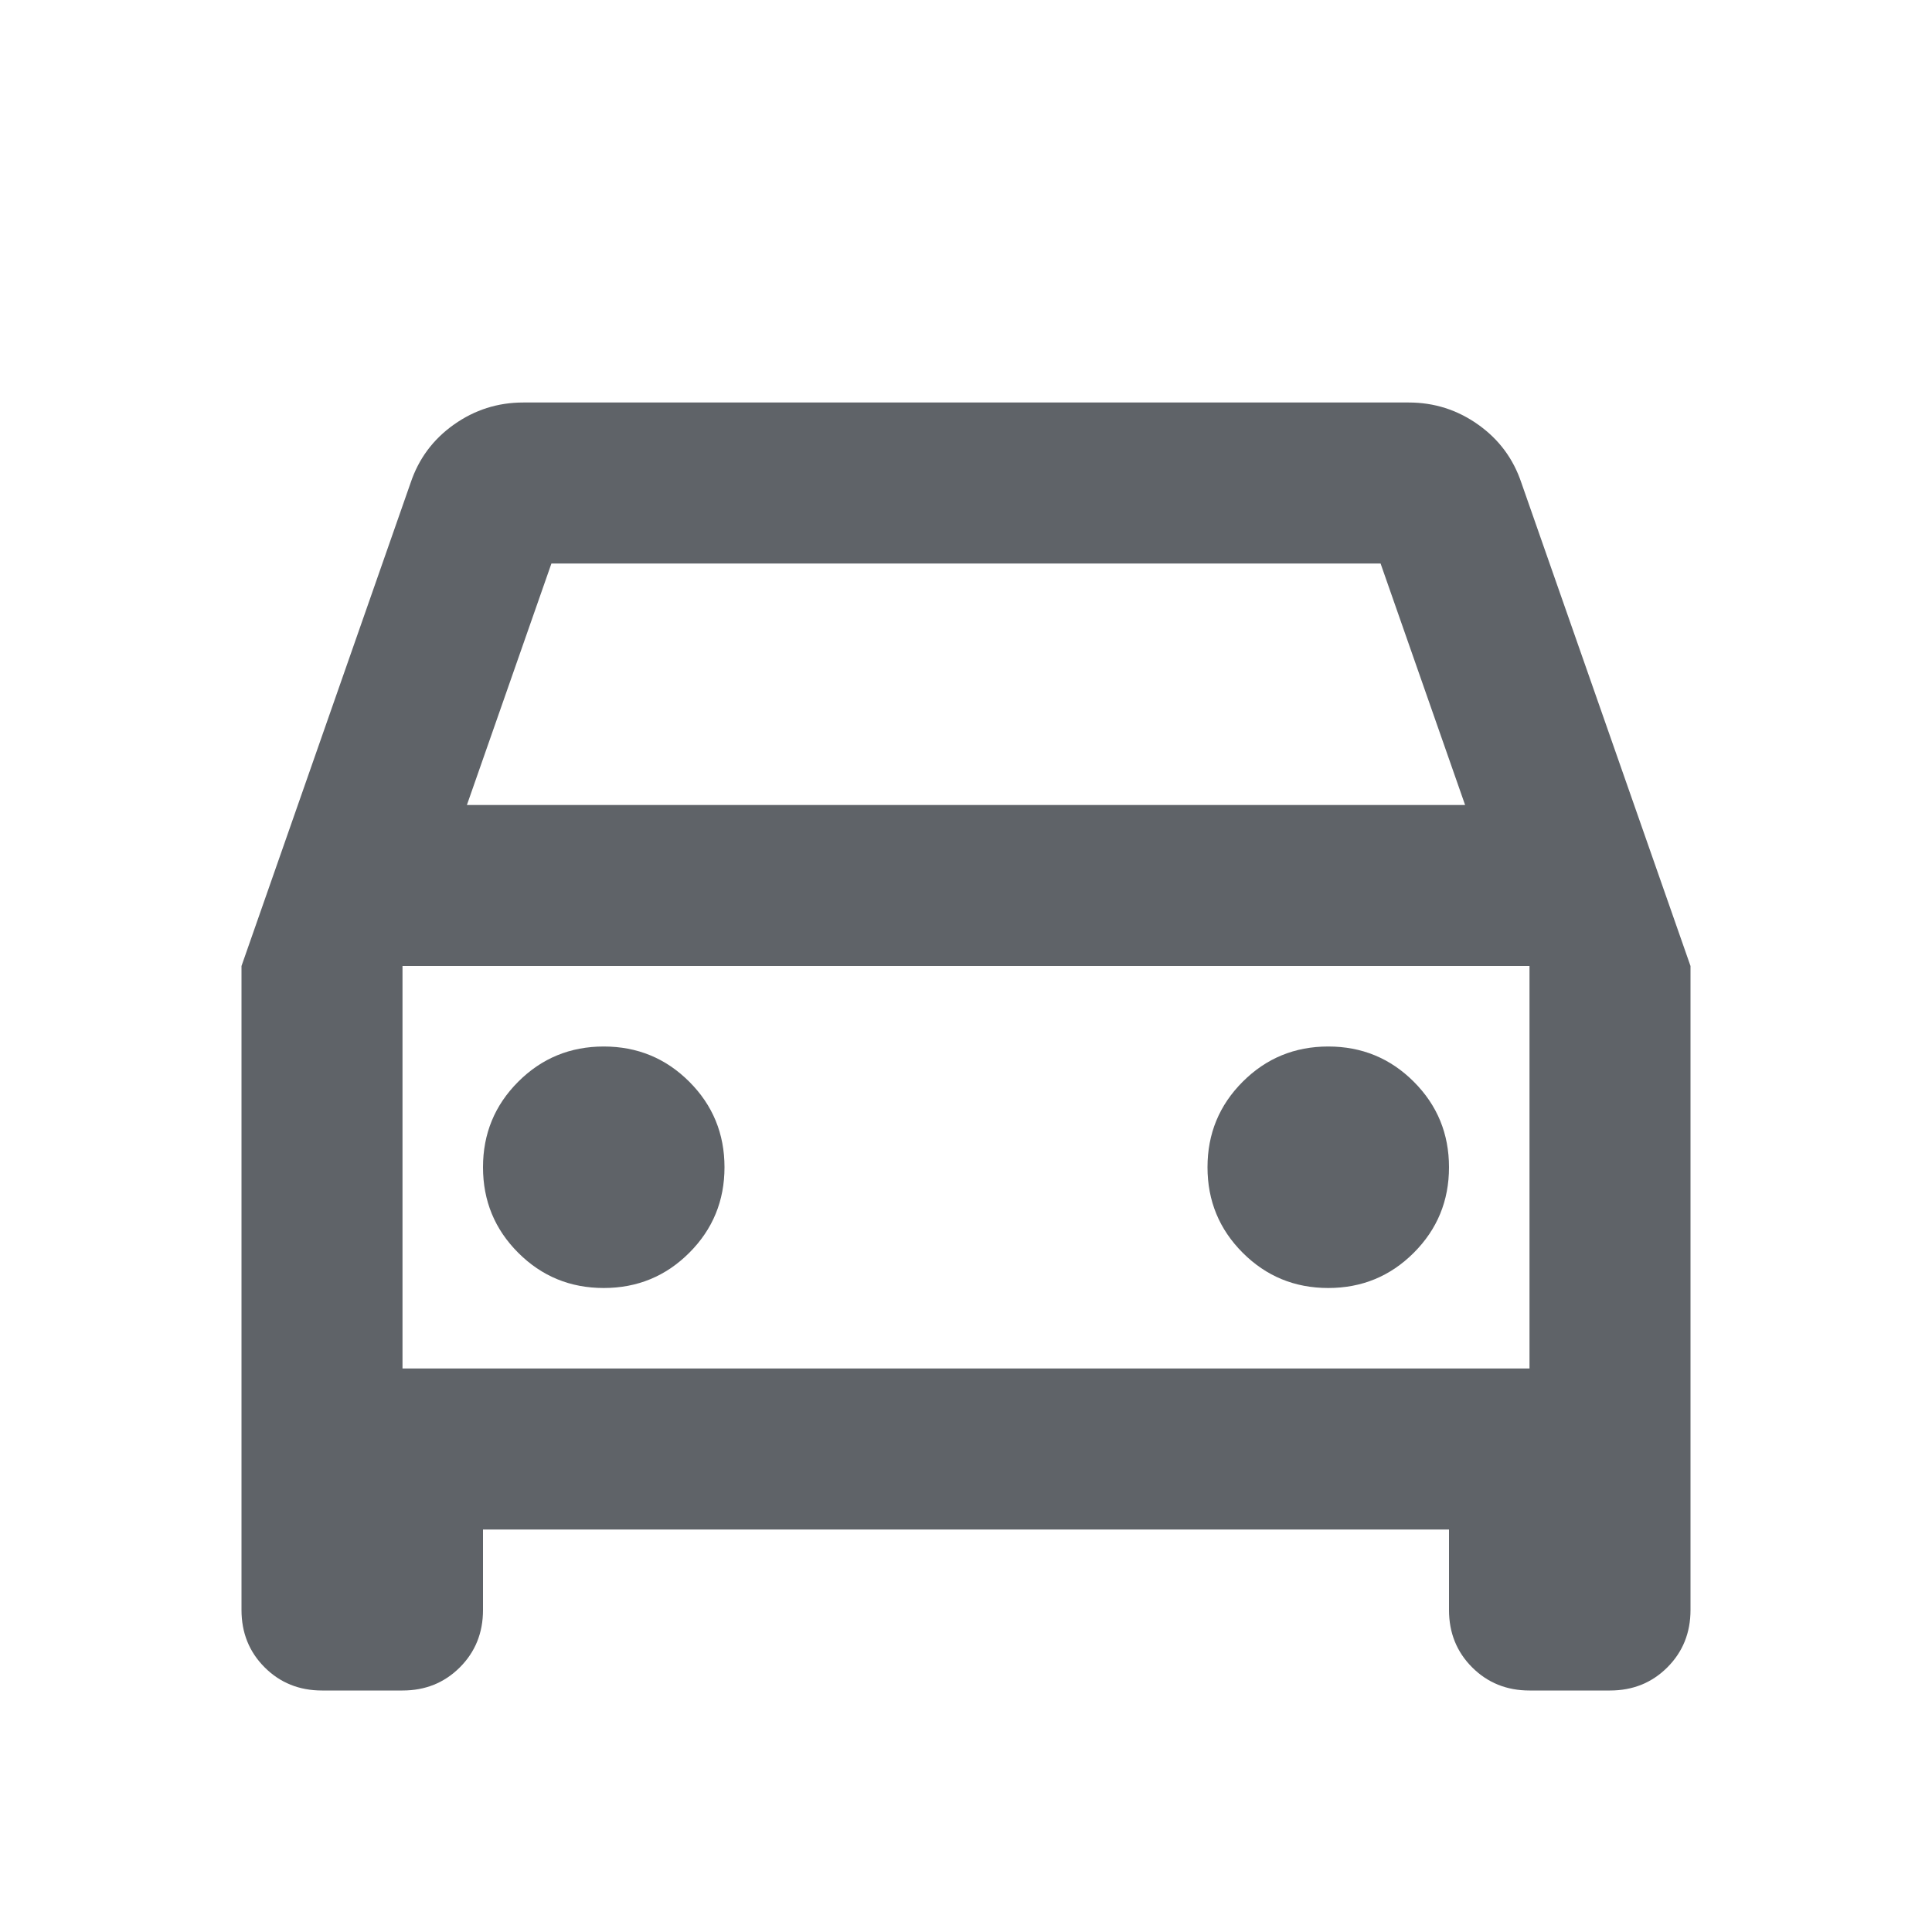
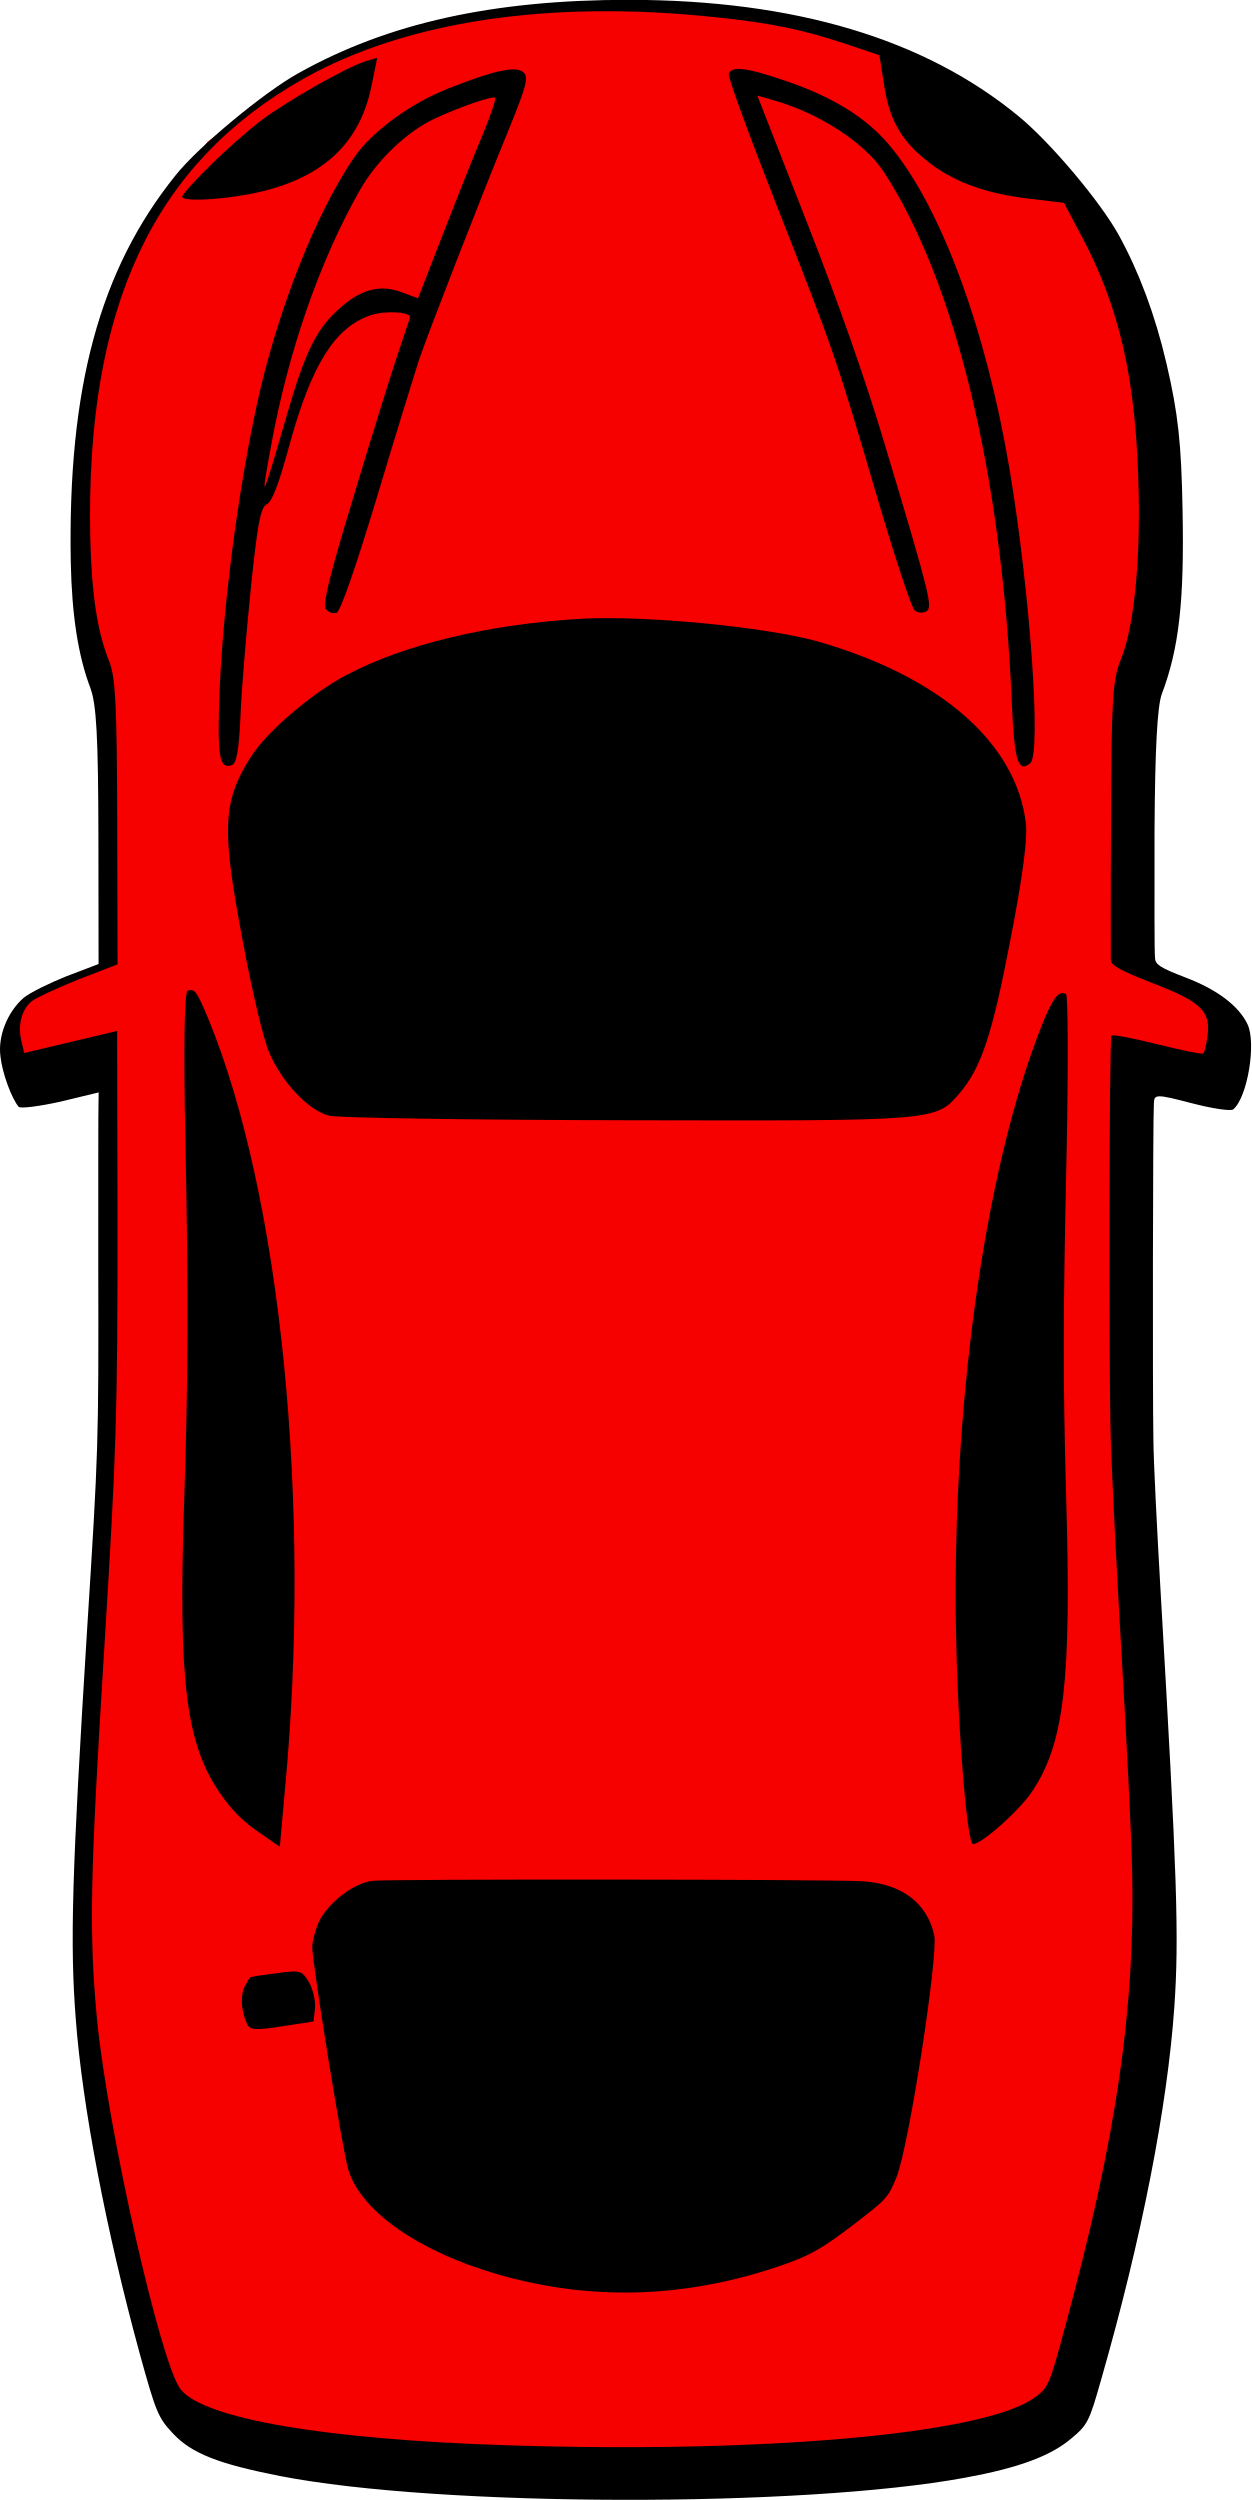
- <svg xmlns="http://www.w3.org/2000/svg" height="24px" viewBox="0 -960 960 960" width="24px" fill="#5f6368">
-   <path d="M240-200v40q0 17-11.5 28.5T200-120h-40q-17 0-28.5-11.5T120-160v-320l84-240q6-18 21.5-29t34.5-11h440q19 0 34.5 11t21.5 29l84 240v320q0 17-11.5 28.5T800-120h-40q-17 0-28.5-11.5T720-160v-40H240Zm-8-360h496l-42-120H274l-42 120Zm-32 80v200-200Zm100 160q25 0 42.5-17.5T360-380q0-25-17.5-42.5T300-440q-25 0-42.5 17.5T240-380q0 25 17.5 42.5T300-320Zm360 0q25 0 42.5-17.5T720-380q0-25-17.5-42.5T660-440q-25 0-42.5 17.5T600-380q0 25 17.5 42.5T660-320Zm-460 40h560v-200H200v200Z" />
+ <svg xmlns="http://www.w3.org/2000/svg" version="1.0" width="429.89" height="859.01" viewBox="0 0 322.41 644.26" preserveAspectRatio="xMidYMid meet" id="svg24">
+   <g transform="scale(.1 -.1) rotate(39.9 10895.45 -1796.96)" id="g22" style="fill:#000;stroke:none">
+     <path style="fill:#f60000;fill-opacity:1;stroke:none;stroke-width:7.5px;stroke-linecap:butt;stroke-linejoin:miter;stroke-opacity:1" d="M90.2 1440.33l700.66-772.42L1810.08 25.48l862.86 683.33 1051.22 1347.75 444.64 531.73 179-120.54 69.53 145.88-83.22 221.15 513.31 509.29 543.23 600.84 96.12 630.8-152.93 477.63-261.24 330.67-360.5 295.62-284.29 161.95-308.89 90.7-252.9 14.74-207.63-43.52-353.46-170.4-309.83-301.5-239.28-362.56-272.9-369.48-178.18-210.64-231.28 63.55-110.64-68.23-7.01-78.63 152.75-164.84-655.94-756.08-407.52-433.12-501.68-572.84-377.55-662.23-122.76-290.99z" id="path841" />
+     <path style="fill:#000;stroke:none;stroke-width:1" d="M3746.75 5933.68c-306-61-565-242-847-592-85-106-140-197-169-281-15-42-64-108-229-306l-211-253-84 29c-46 15-100 28-120 28-55-1-115-33-143-78-24-36-47-101-47-129 0-7 41-33 91-59l91-45-19-22c-11-12-132-157-270-322-293-352-302-362-622-699-434-458-552-591-666-751-131-183-290-469-427-768-65-143-69-156-66-212 4-71 40-136 142-262 264-325 979-925 1351-1135 122-69 204-98 273-98 57 0 64 3 158 67 312 211 582 430 760 615 126 131 222 254 659 843 98 132 205 274 239 315 69 86 530 636 556 663 16 18 20 15 75-62 32-45 64-81 72-81 48 0 156 93 169 145 13 51-3 119-45 194-34 61-39 76-28 90 6 10 101 123 209 252 138 163 211 241 240 258 110 62 198 146 345 329 108 134 151 198 211 317 58 115 97 226 118 333 19 98 18 299-2 402-58 307-250 598-577 872-269 225-515 353-776 402-100 19-318 20-411 1zm415-21c297-56 614-250 910-555 107-110 158-175 224-283l41-67-39-65c-47-77-58-135-43-216 16-85 58-161 135-244l68-72-17-79c-44-220-133-392-319-623-115-143-232-256-307-295-49-26-85-64-280-296-123-145-228-272-235-280-10-12-2-33 42-114 66-118 70-153 24-196-17-16-35-29-39-29s-38 43-76 95-72 94-76 92c-10-3-559-657-671-800-57-73-209-274-337-447s-276-369-329-435c-222-279-475-505-889-794-131-92-134-93-182-89-162 16-624 337-1120 780-346 309-550 548-550 646 0 80 285 635 447 872 126 183 222 293 617 710 355 375 415 441 758 852l298 358-110 55-110 55 15 30c19 37 52 60 85 60 14 0 72-16 128-34l103-35 233 280c189 227 238 291 251 332 26 80 76 162 170 280 370 460 741 633 1180 551z" id="path4" />
+     <path style="fill:#000;stroke:none;stroke-width:1" d="M3831.75 5895.68c-54-4-103-11-107-15-11-11 91-85 167-122 148-73 275-64 389 27l59 47-30 13c-50 20-222 51-303 55-41 2-120 0-175-5z" id="path6" />
+     <path style="fill:#000;stroke:none;stroke-width:1" d="M4128.75 5673.68c-170-48-408-178-602-329-180-140-397-340-547-505-111-123-129-153-97-165 12-5 39 18 97 81 44 49 148 154 231 235 120 117 155 146 172 142 15-4 55 18 144 80 176 122 283 157 374 122 37-14 87-61 74-70-2-1-39-24-83-51s-189-120-322-208c-178-116-243-164-243-178 0-11 7-22 15-25 10-4 113 58 273 163 141 93 280 183 307 200 59 36 374 210 558 307 109 58 128 71 125 90-4 25-54 52-173 91-99 34-225 42-303 20zm223-56c66-17 155-51 155-59 0-4-39-28-87-53-49-25-158-84-243-131l-154-85-21 37c-28 51-73 74-142 73-86-1-142-25-291-125-193-130-200-133-82-35 189 158 404 287 600 360 82 31 190 38 265 18z" id="path8" />
+     <path style="fill:#000;stroke:none;stroke-width:1" d="M5007.75 5219.68c-7-5-63-161-125-347-127-381-135-400-288-751-60-139-108-260-106-270s11-19 21-21c20-4 33 22 194 398 68 157 145 363 215 573l110 328 25-37c68-100 109-233 99-322-40-336-266-793-623-1260-93-121-106-152-65-152 38 0 282 338 443 612 189 322 302 641 300 846-1 91-32 185-98 294-55 91-82 121-102 109z" id="path10" />
+     <path style="fill:#000;stroke:none;stroke-width:1" d="M2934.75 4659.68c-131-42-177-93-321-351-64-113-123-232-132-264-24-81-18-180 14-224 13-18 277-246 587-506 605-508 603-507 695-492 85 14 162 61 355 219 126 102 202 172 223 204 115 174 75 432-110 705-79 115-298 337-429 435-194 144-394 243-560 278-98 21-250 19-322-4z" id="path12" />
+     <path style="fill:#000;stroke:none;stroke-width:1" d="M2175.75 4015.68c-254-317-401-491-606-720-310-347-397-482-410-639-4-49-1-87 12-134l18-66 104 104c523 517 976 1183 1124 1653 22 72 23 81 5 88-8 3-96-98-247-286z" id="path14" />
+     <path style="fill:#000;stroke:none;stroke-width:1" d="M4047.75 2817.68c-352-192-817-615-1186-1079-155-194-307-412-297-422 15-15 146-11 204 6 143 42 259 151 558 531 190 240 282 350 574 684 141 162 255 300 253 305-7 21-33 15-106-25z" id="path16" />
+     <path style="fill:#000;stroke:none;stroke-width:1" d="M1140.75 2242.68c-18-9-41-25-52-37-24-27-278-454-298-502-42-102 4-275 121-449 143-214 343-369 595-461 60-22 98-28 190-32 112-5 116-4 167 23 77 42 450 370 474 416 39 76 20 155-52 224-60 57-926 782-968 811-41 28-128 31-177 7z" id="path18" />
+     <path style="fill:#000;stroke:none;stroke-width:1" d="M889.75 2238.68c-23-9-47-41-57-76-6-18 4-28 64-64l71-43 25 24c14 14 27 41 31 61 5 36 4 38-50 72-31 20-57 36-59 35-2 0-13-4-25-9z" id="path20" />
+   </g>
</svg>
